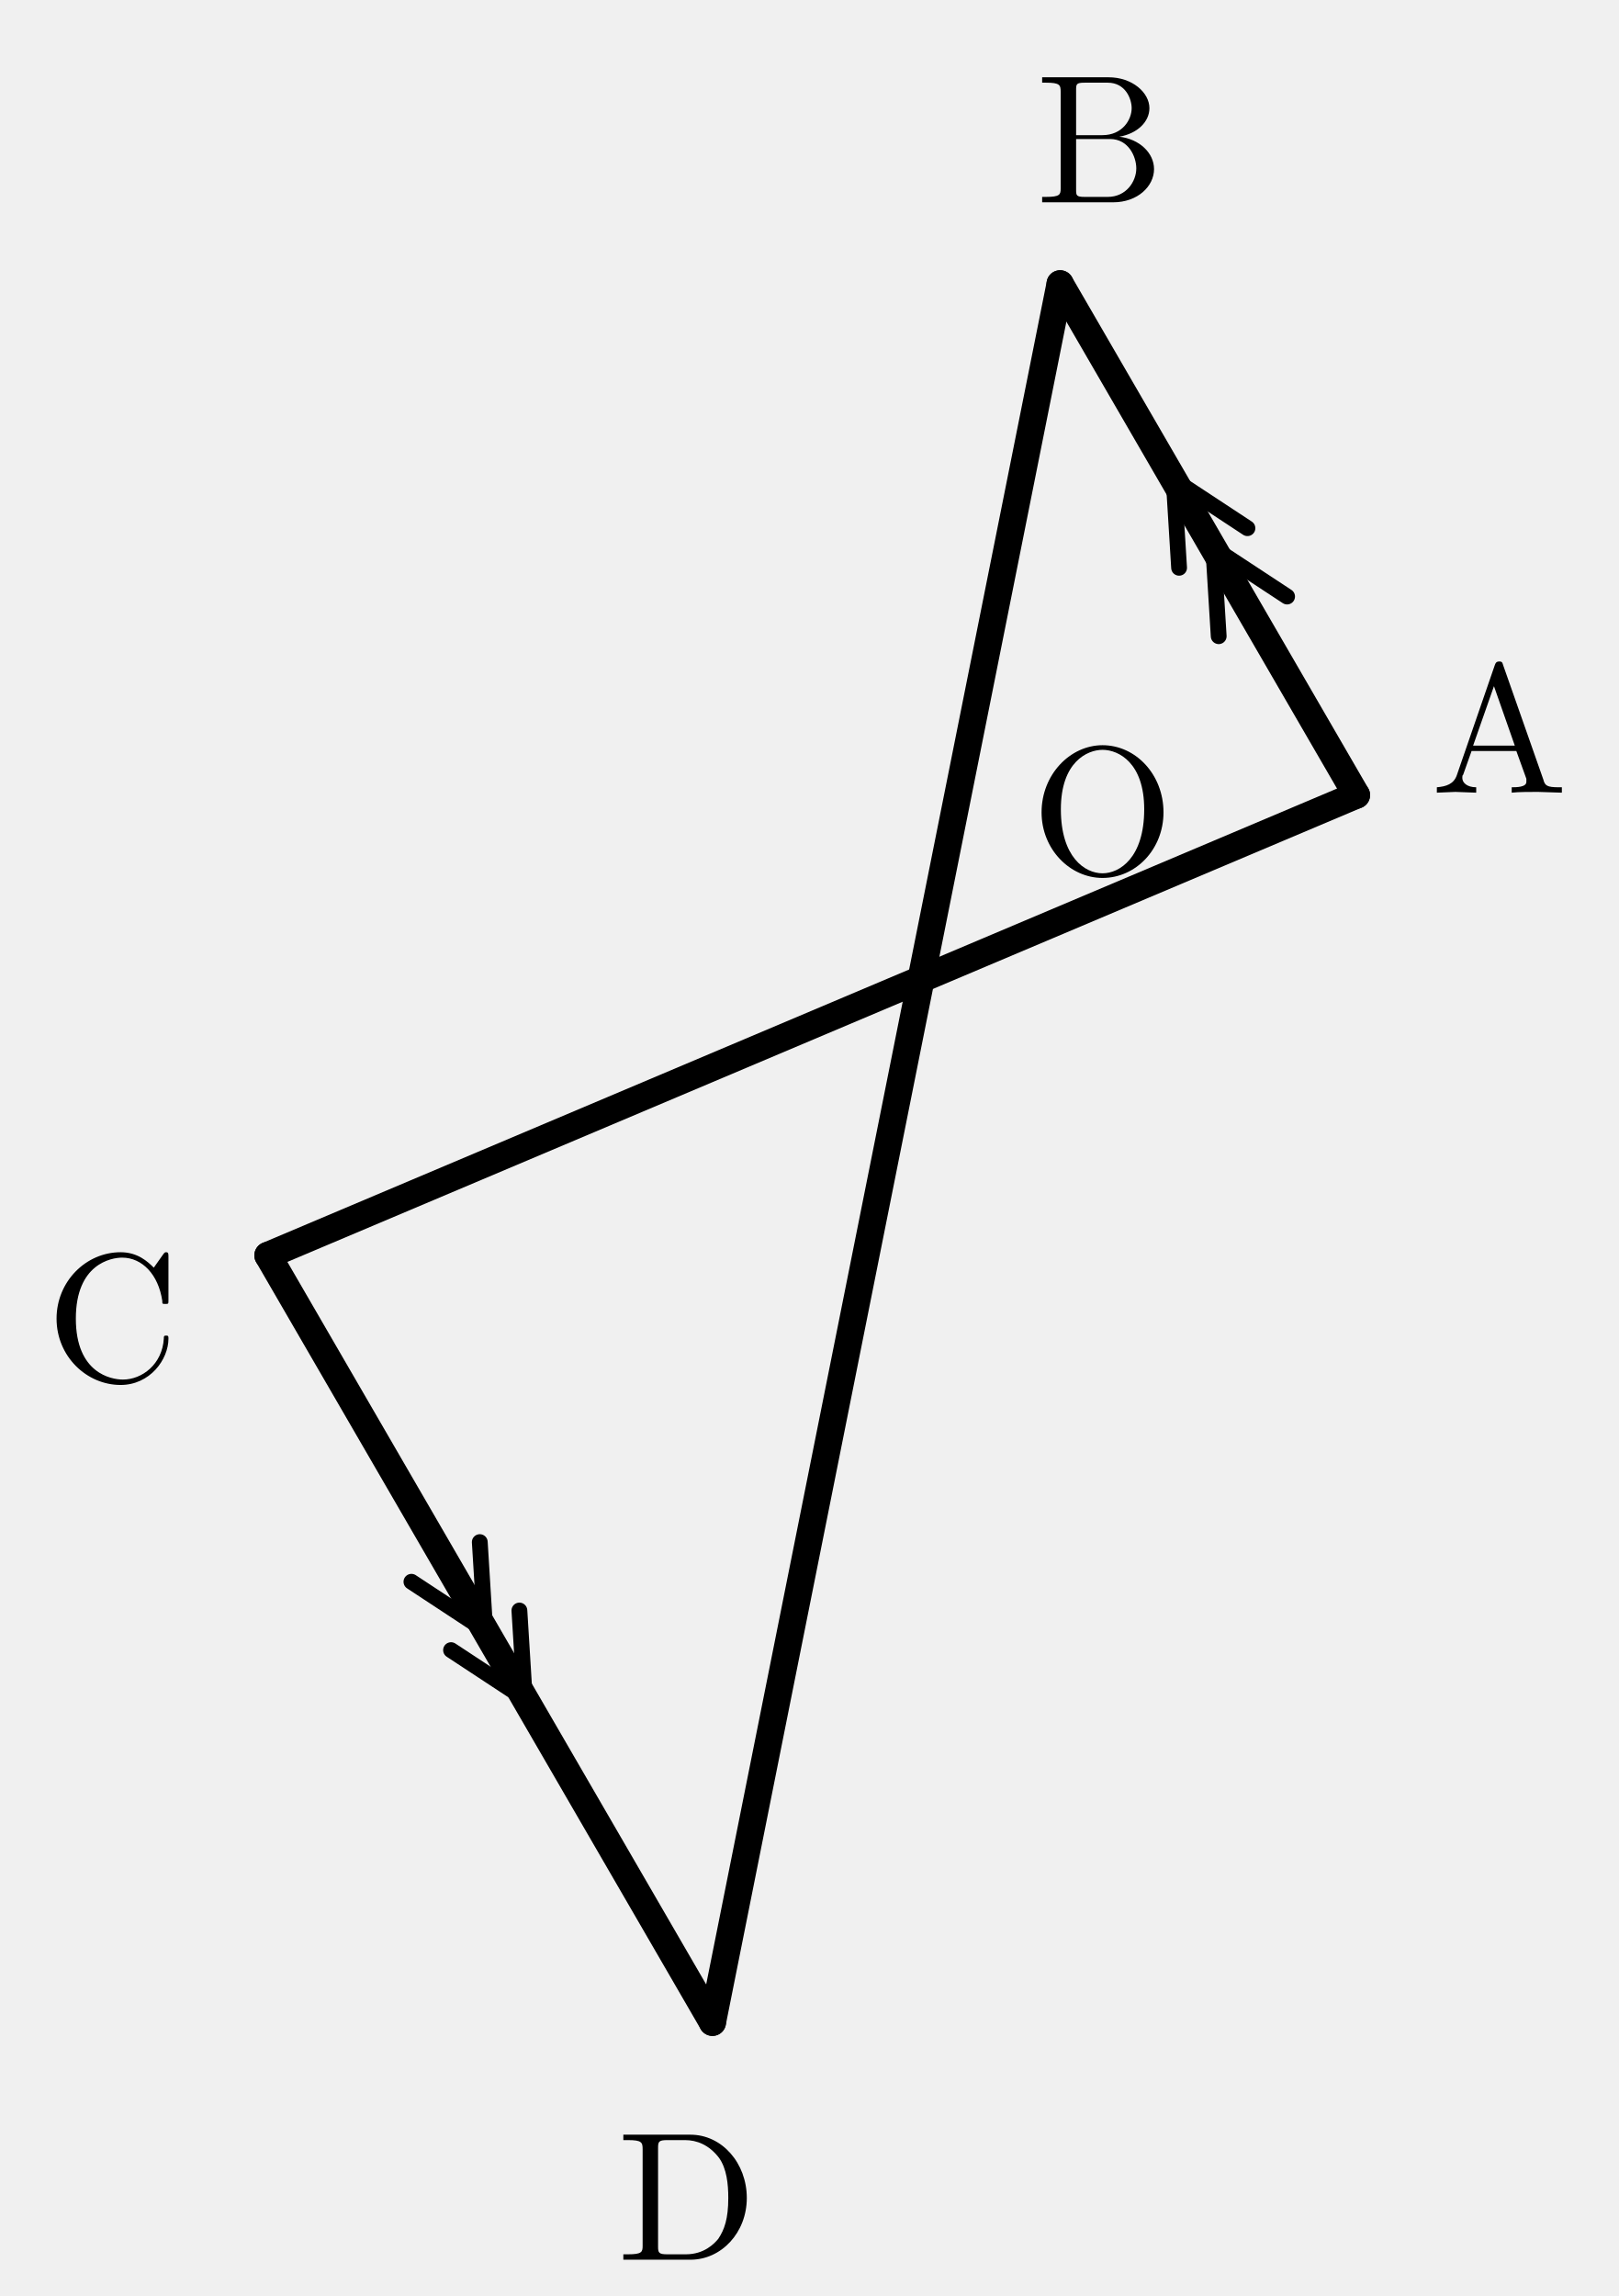
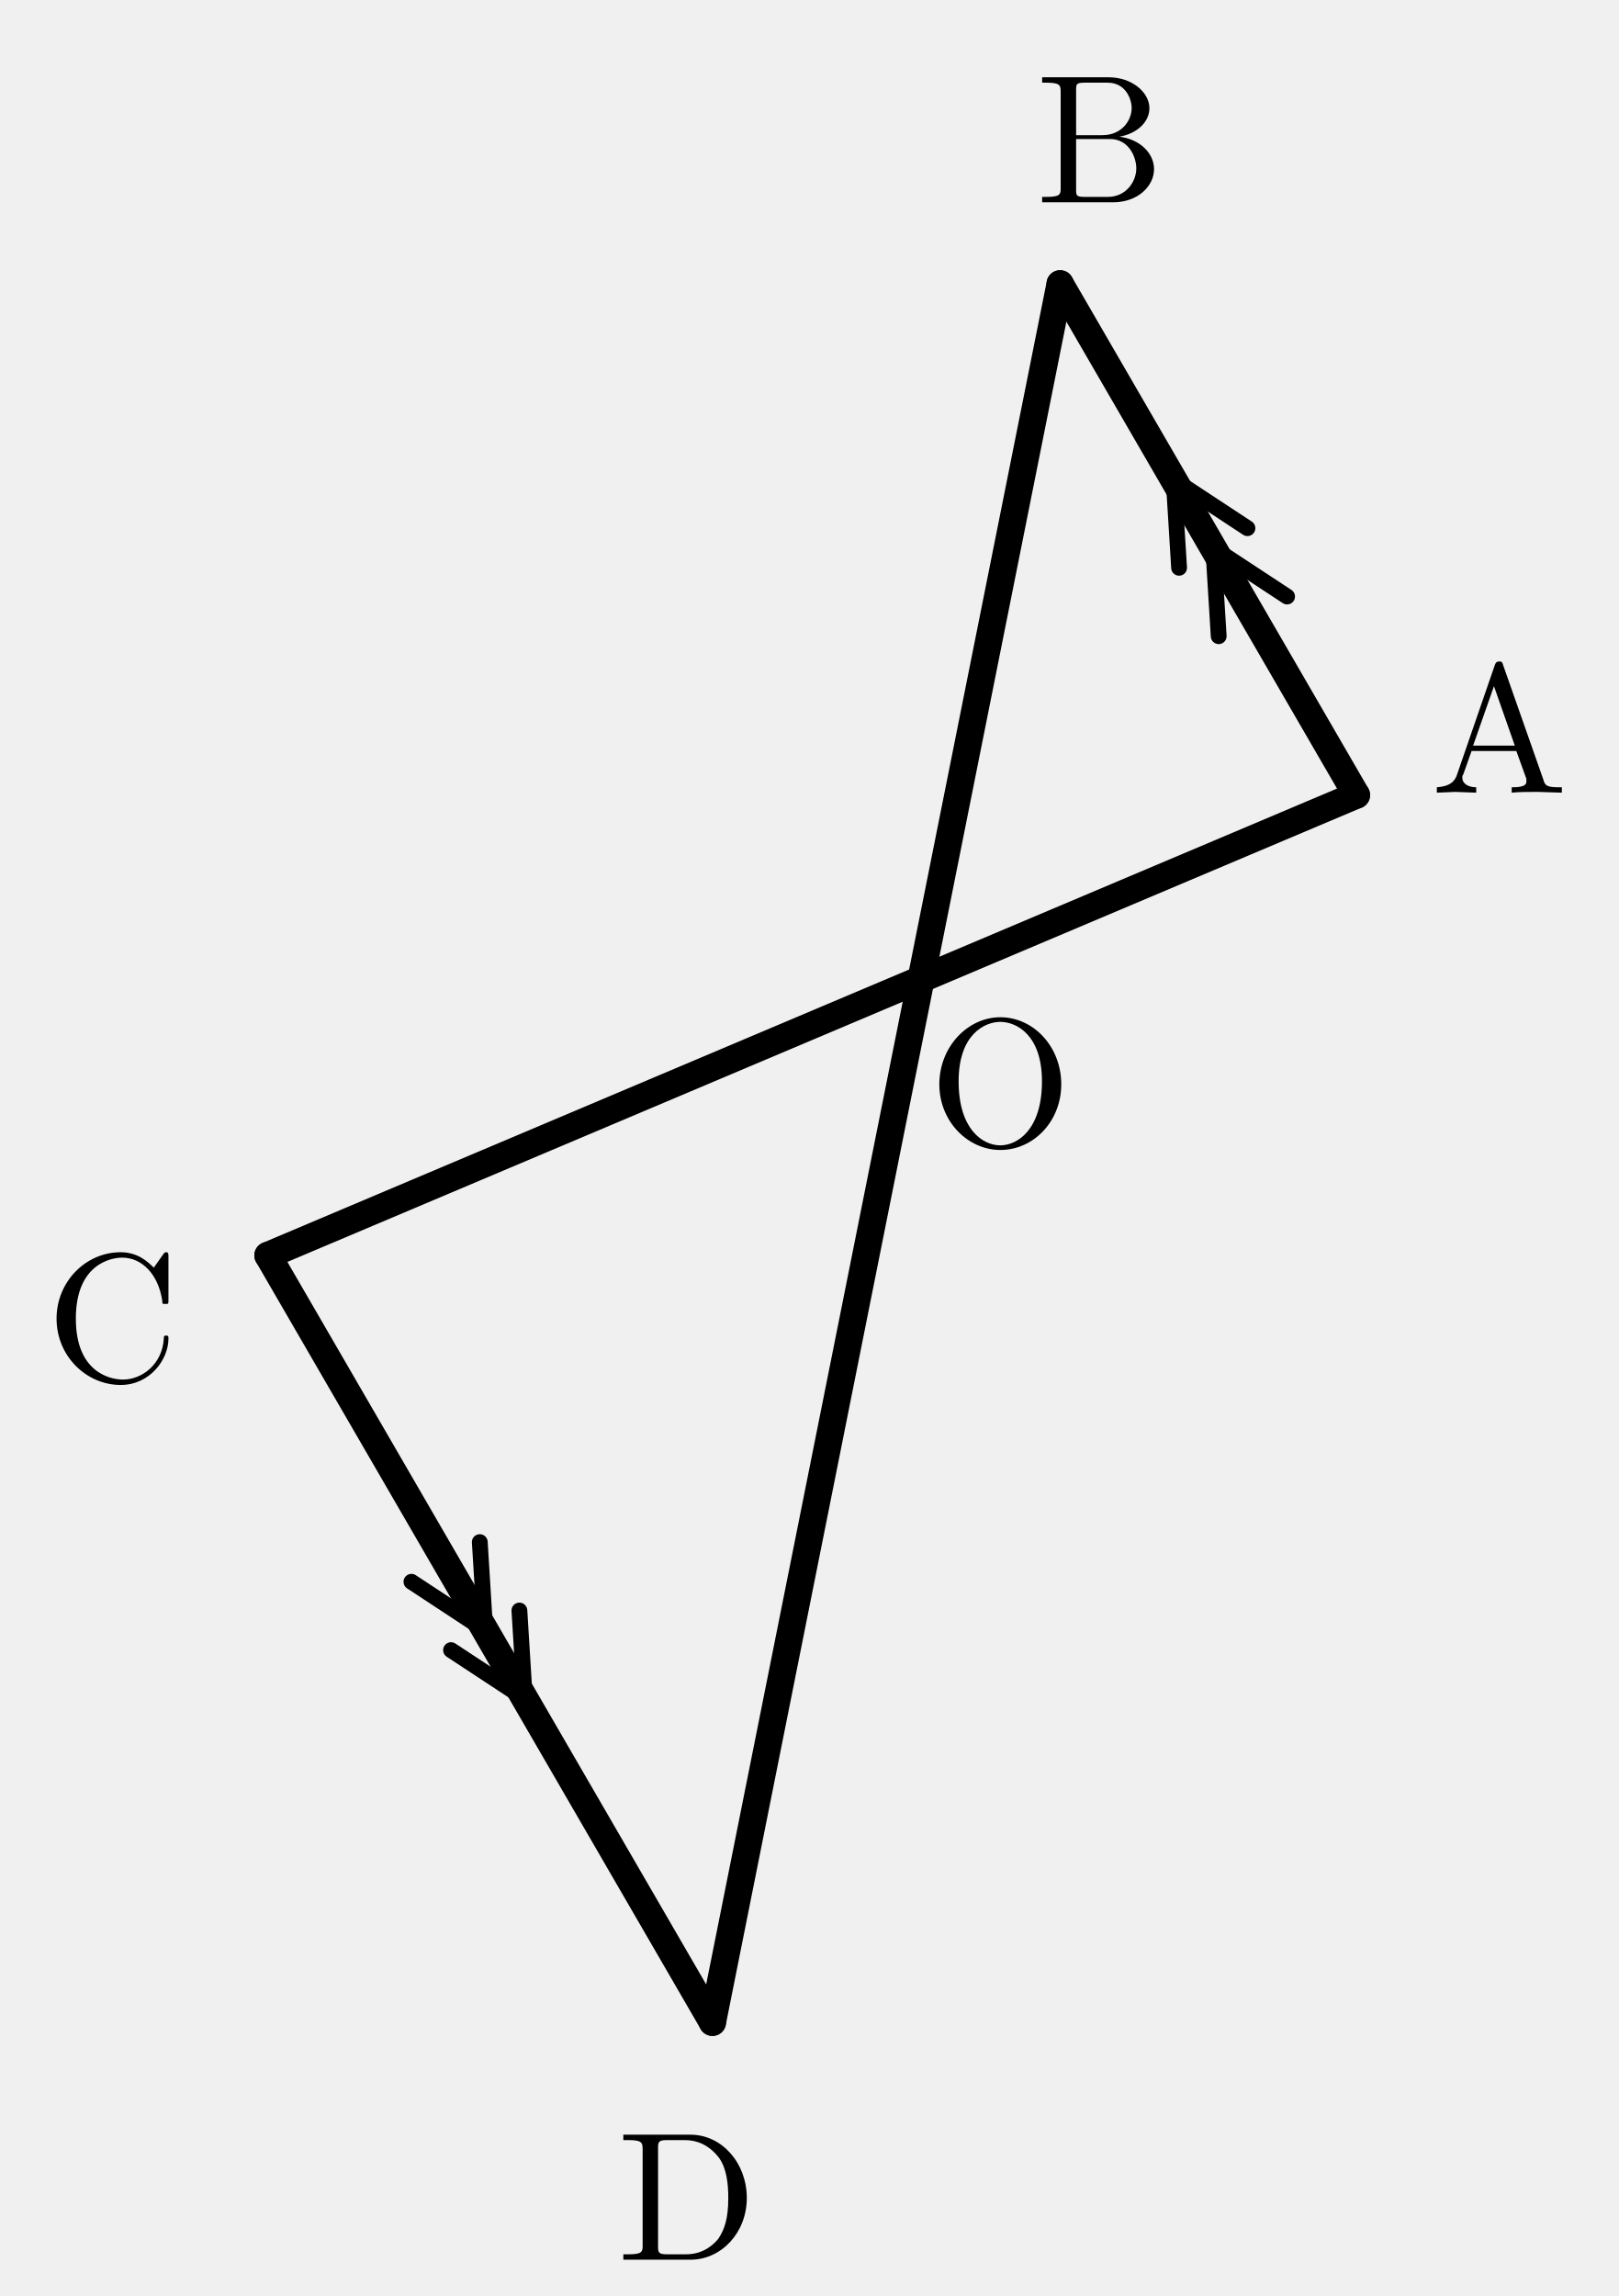
- <svg xmlns="http://www.w3.org/2000/svg" width="32.772mm" height="46.487mm" viewBox="14.054 0.654 32.772 46.487">
-   <defs>
-     <style>
+ <svg xmlns="http://www.w3.org/2000/svg" width="32.772mm" height="46.487mm" viewBox="14.054 0.654 32.772 46.487" version="1.1" id="svg34">
+   <defs id="defs6">
+     <style id="style4">
.main{stroke:#000;stroke-width:.55;fill:none;stroke-linecap:round;stroke-linejoin:round}
.thin{stroke:#000;stroke-width:.32;fill:none;stroke-linecap:round;stroke-linejoin:round}
.dash{stroke:#000;stroke-width:.32;fill:none;stroke-dasharray:1.2 1.4}
.label,.math-label,.angle-label,.frac-text{font-family:"CMU Serif","Computer Modern Serif","Latin Modern Roman","Times New Roman",serif;fill:#000;font-style:normal}
.label,.math-label{font-size:3.7px}.angle-label{font-size:3.1px}.var{font-style:italic}
.frac-text{font-size:2.9px}.frac-line{stroke:#000;stroke-width:.28}
.label-bg{fill:#fff;opacity:.96}.triangle-fill{fill:#ddd;stroke:none}
.note{font-family:"Noto Serif CJK JP","IPAexMincho",serif;font-size:3.4px;fill:#000}
</style>
  </defs>
-   <line class="main" x1="41.521" y1="16.752" x2="19.479" y2="26.072" />
-   <line class="main" x1="35.52" y1="6.4" x2="28.48" y2="41.6" />
-   <line class="main" x1="41.521" y1="16.752" x2="35.52" y2="6.4" />
-   <line class="main" x1="19.479" y1="26.072" x2="28.48" y2="41.6" />
-   <path class="thin" d="M 38.731 13.535 L 38.621 11.749 L 40.116 12.732" />
-   <path class="thin" d="M 37.929 12.15 L 37.819 10.365 L 39.313 11.348" />
-   <path class="thin" d="M 23.769 31.877 L 23.879 33.663 L 22.385 32.68" />
-   <path class="thin" d="M 24.571 33.262 L 24.681 35.047 L 23.187 34.064" />
-   <text class="label" x="44.41" y="15.158" text-anchor="middle" dominant-baseline="central">A</text>
-   <text class="label" x="36.324" y="3.199" text-anchor="middle" dominant-baseline="central">B</text>
-   <text class="label" x="16.332" y="27.066" text-anchor="middle" dominant-baseline="central">C</text>
-   <text class="label" x="27.964" y="44.859" text-anchor="middle" dominant-baseline="central">D</text>
-   <text class="label" x="36.381" y="16.803" text-anchor="middle" dominant-baseline="central">O</text>
+   <line class="main" x1="41.521" y1="16.752" x2="19.479" y2="26.072" id="line8" />
+   <line class="main" x1="35.52" y1="6.4" x2="28.48" y2="41.6" id="line10" />
+   <line class="main" x1="41.521" y1="16.752" x2="35.52" y2="6.4" id="line12" />
+   <line class="main" x1="19.479" y1="26.072" x2="28.48" y2="41.6" id="line14" />
+   <path class="thin" d="M 38.731 13.535 L 38.621 11.749 L 40.116 12.732" id="path16" />
+   <path class="thin" d="M 37.929 12.15 L 37.819 10.365 L 39.313 11.348" id="path18" />
+   <path class="thin" d="M 23.769 31.877 L 23.879 33.663 L 22.385 32.68" id="path20" />
+   <path class="thin" d="M 24.571 33.262 L 24.681 35.047 L 23.187 34.064" id="path22" />
+   <text class="label" x="44.41" y="15.158" text-anchor="middle" dominant-baseline="central" id="text24">A</text>
+   <text class="label" x="36.324" y="3.199" text-anchor="middle" dominant-baseline="central" id="text26">B</text>
+   <text class="label" x="16.332" y="27.066" text-anchor="middle" dominant-baseline="central" id="text28">C</text>
+   <text class="label" x="27.964" y="44.859" text-anchor="middle" dominant-baseline="central" id="text30">D</text>
+   <text class="label" x="34.311" y="22.308" text-anchor="middle" dominant-baseline="central" id="text32">O</text>
</svg>
